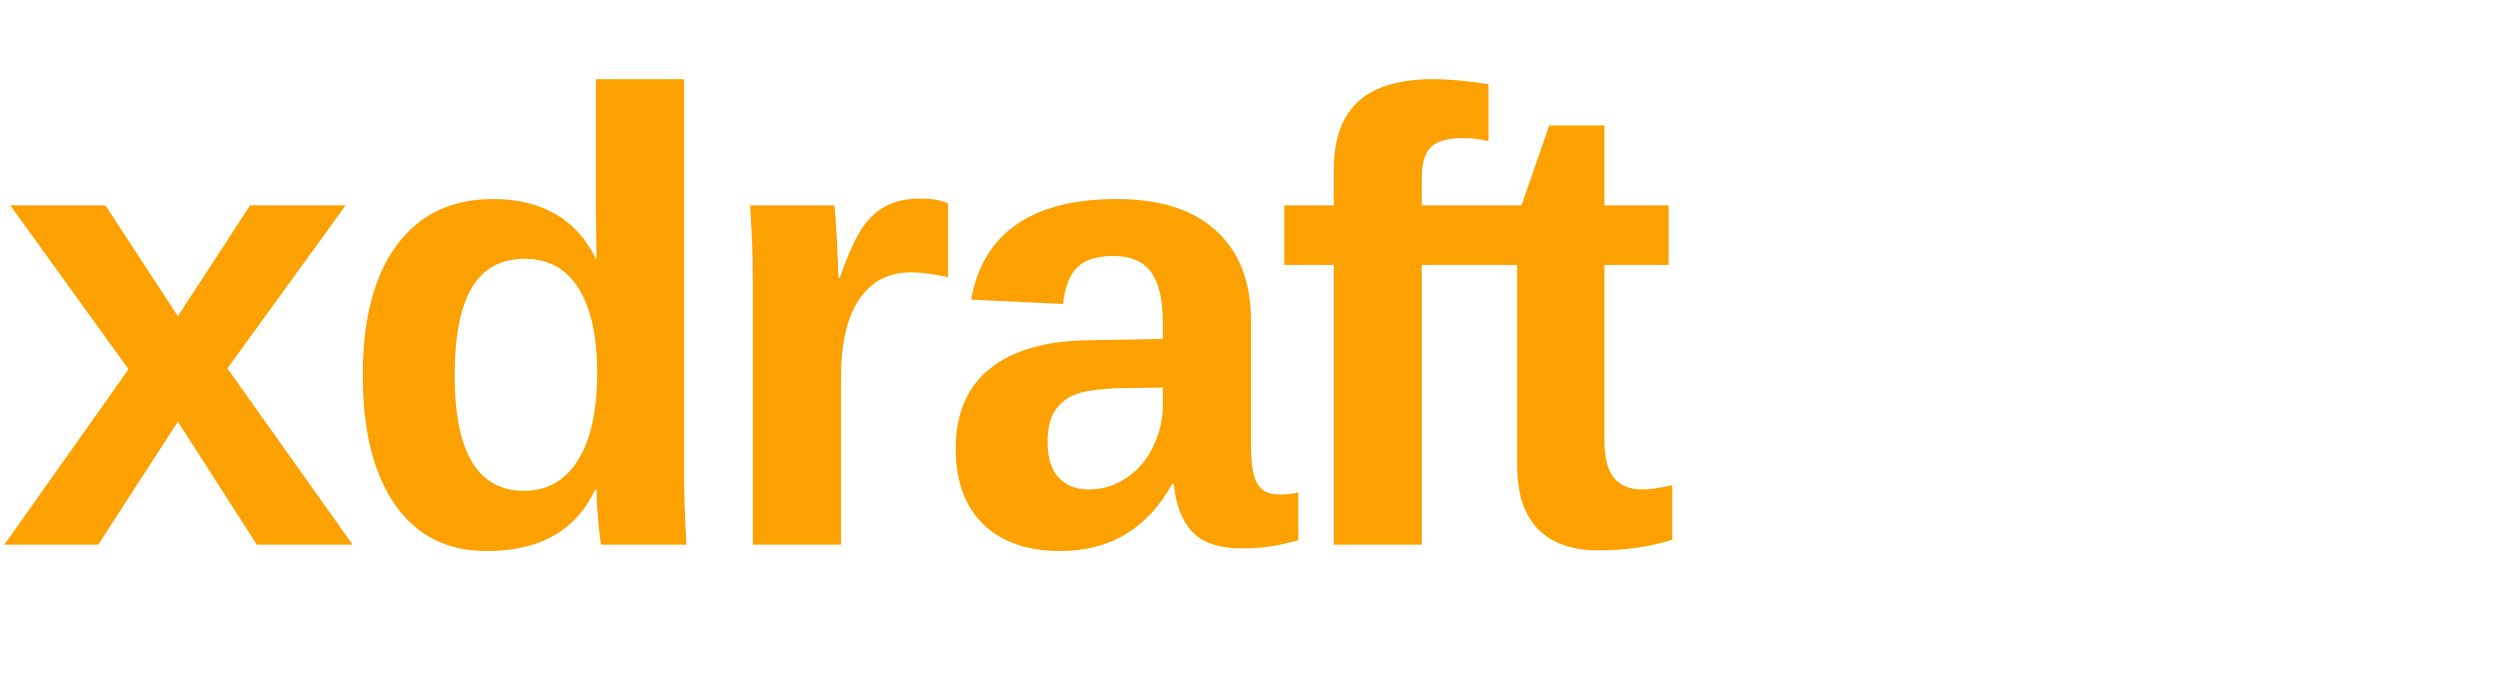
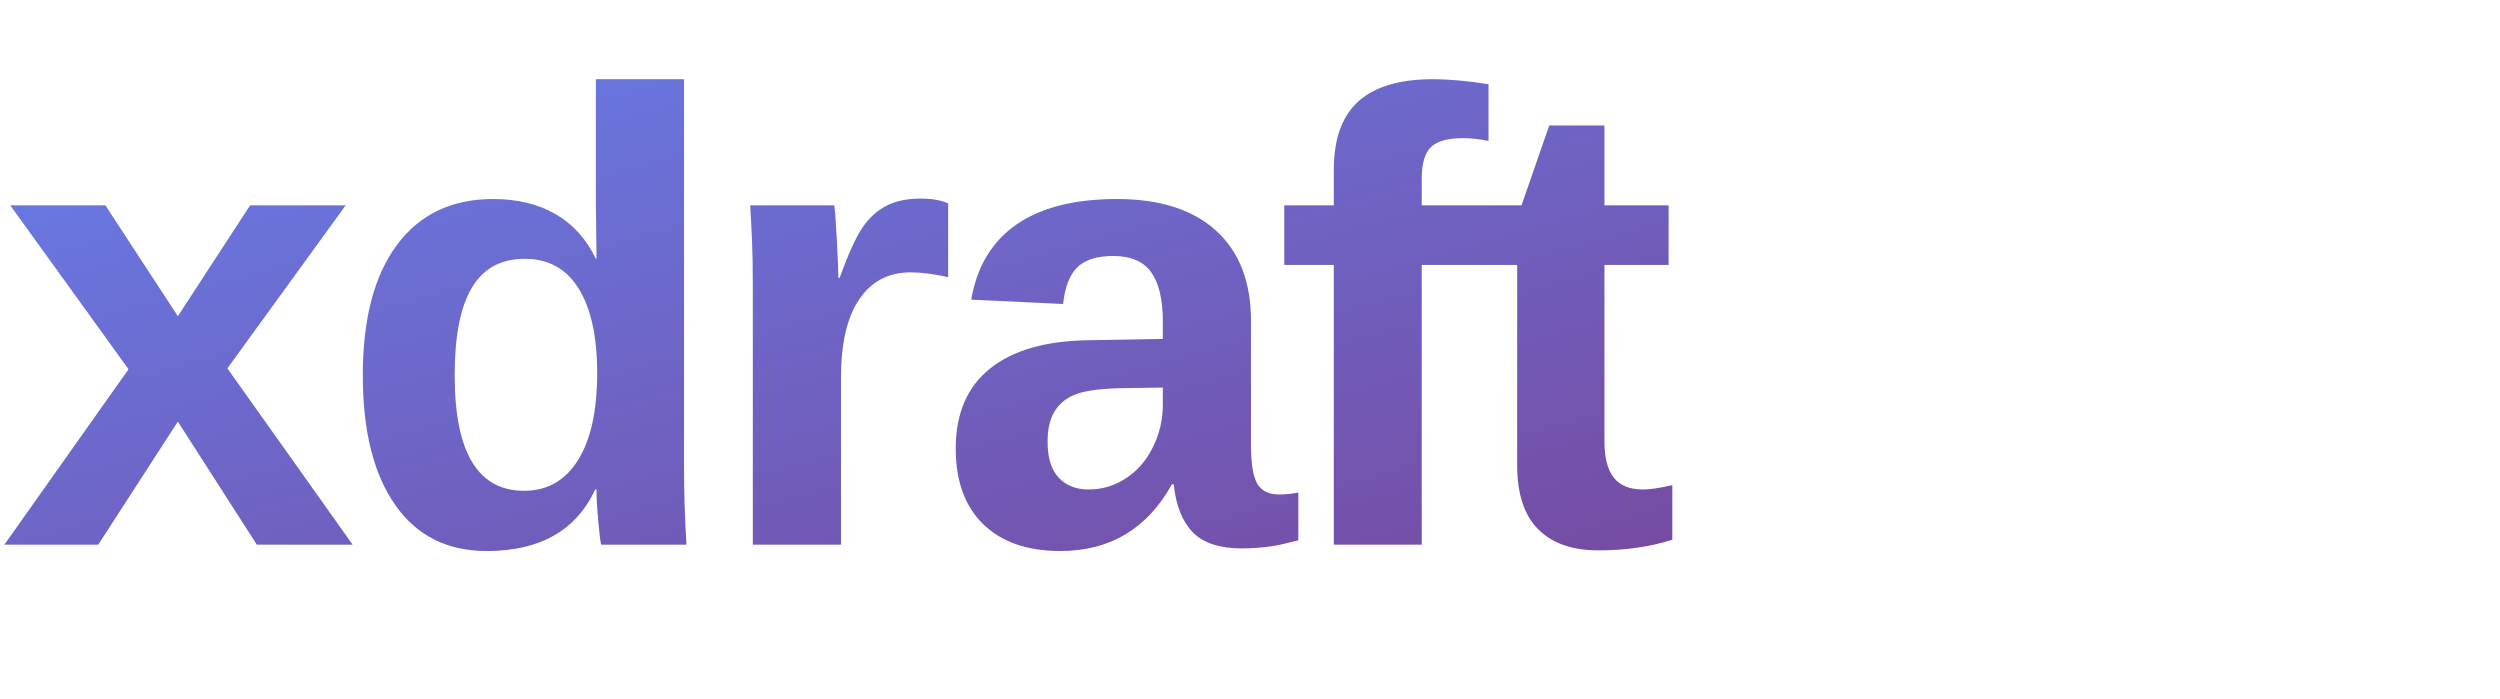
<svg xmlns="http://www.w3.org/2000/svg" width="179" height="50" viewBox="0 0 179 50" version="1.1" aria-label="xdraft">
-   <text x="0" y="39" font-family="Nunito, 'Segoe UI', 'PingFang SC', 'Microsoft YaHei', Arial, sans-serif" font-size="46" font-weight="800" letter-spacing="-1.5" fill="#fda100">xdraft</text>
+   <defs>
+     <linearGradient id="xdraft-brand" x1="0%" y1="0%" x2="100%" y2="100%">
+       <stop offset="0%" stop-color="#667eea" />
+       <stop offset="100%" stop-color="#764ba2" />
+     </linearGradient>
+   </defs>
+   <text x="0" y="39" font-family="Nunito, 'Segoe UI', 'PingFang SC', 'Microsoft YaHei', Arial, sans-serif" font-size="46" font-weight="800" letter-spacing="-1.5" fill="url(#xdraft-brand)">xdraft</text>
</svg>
